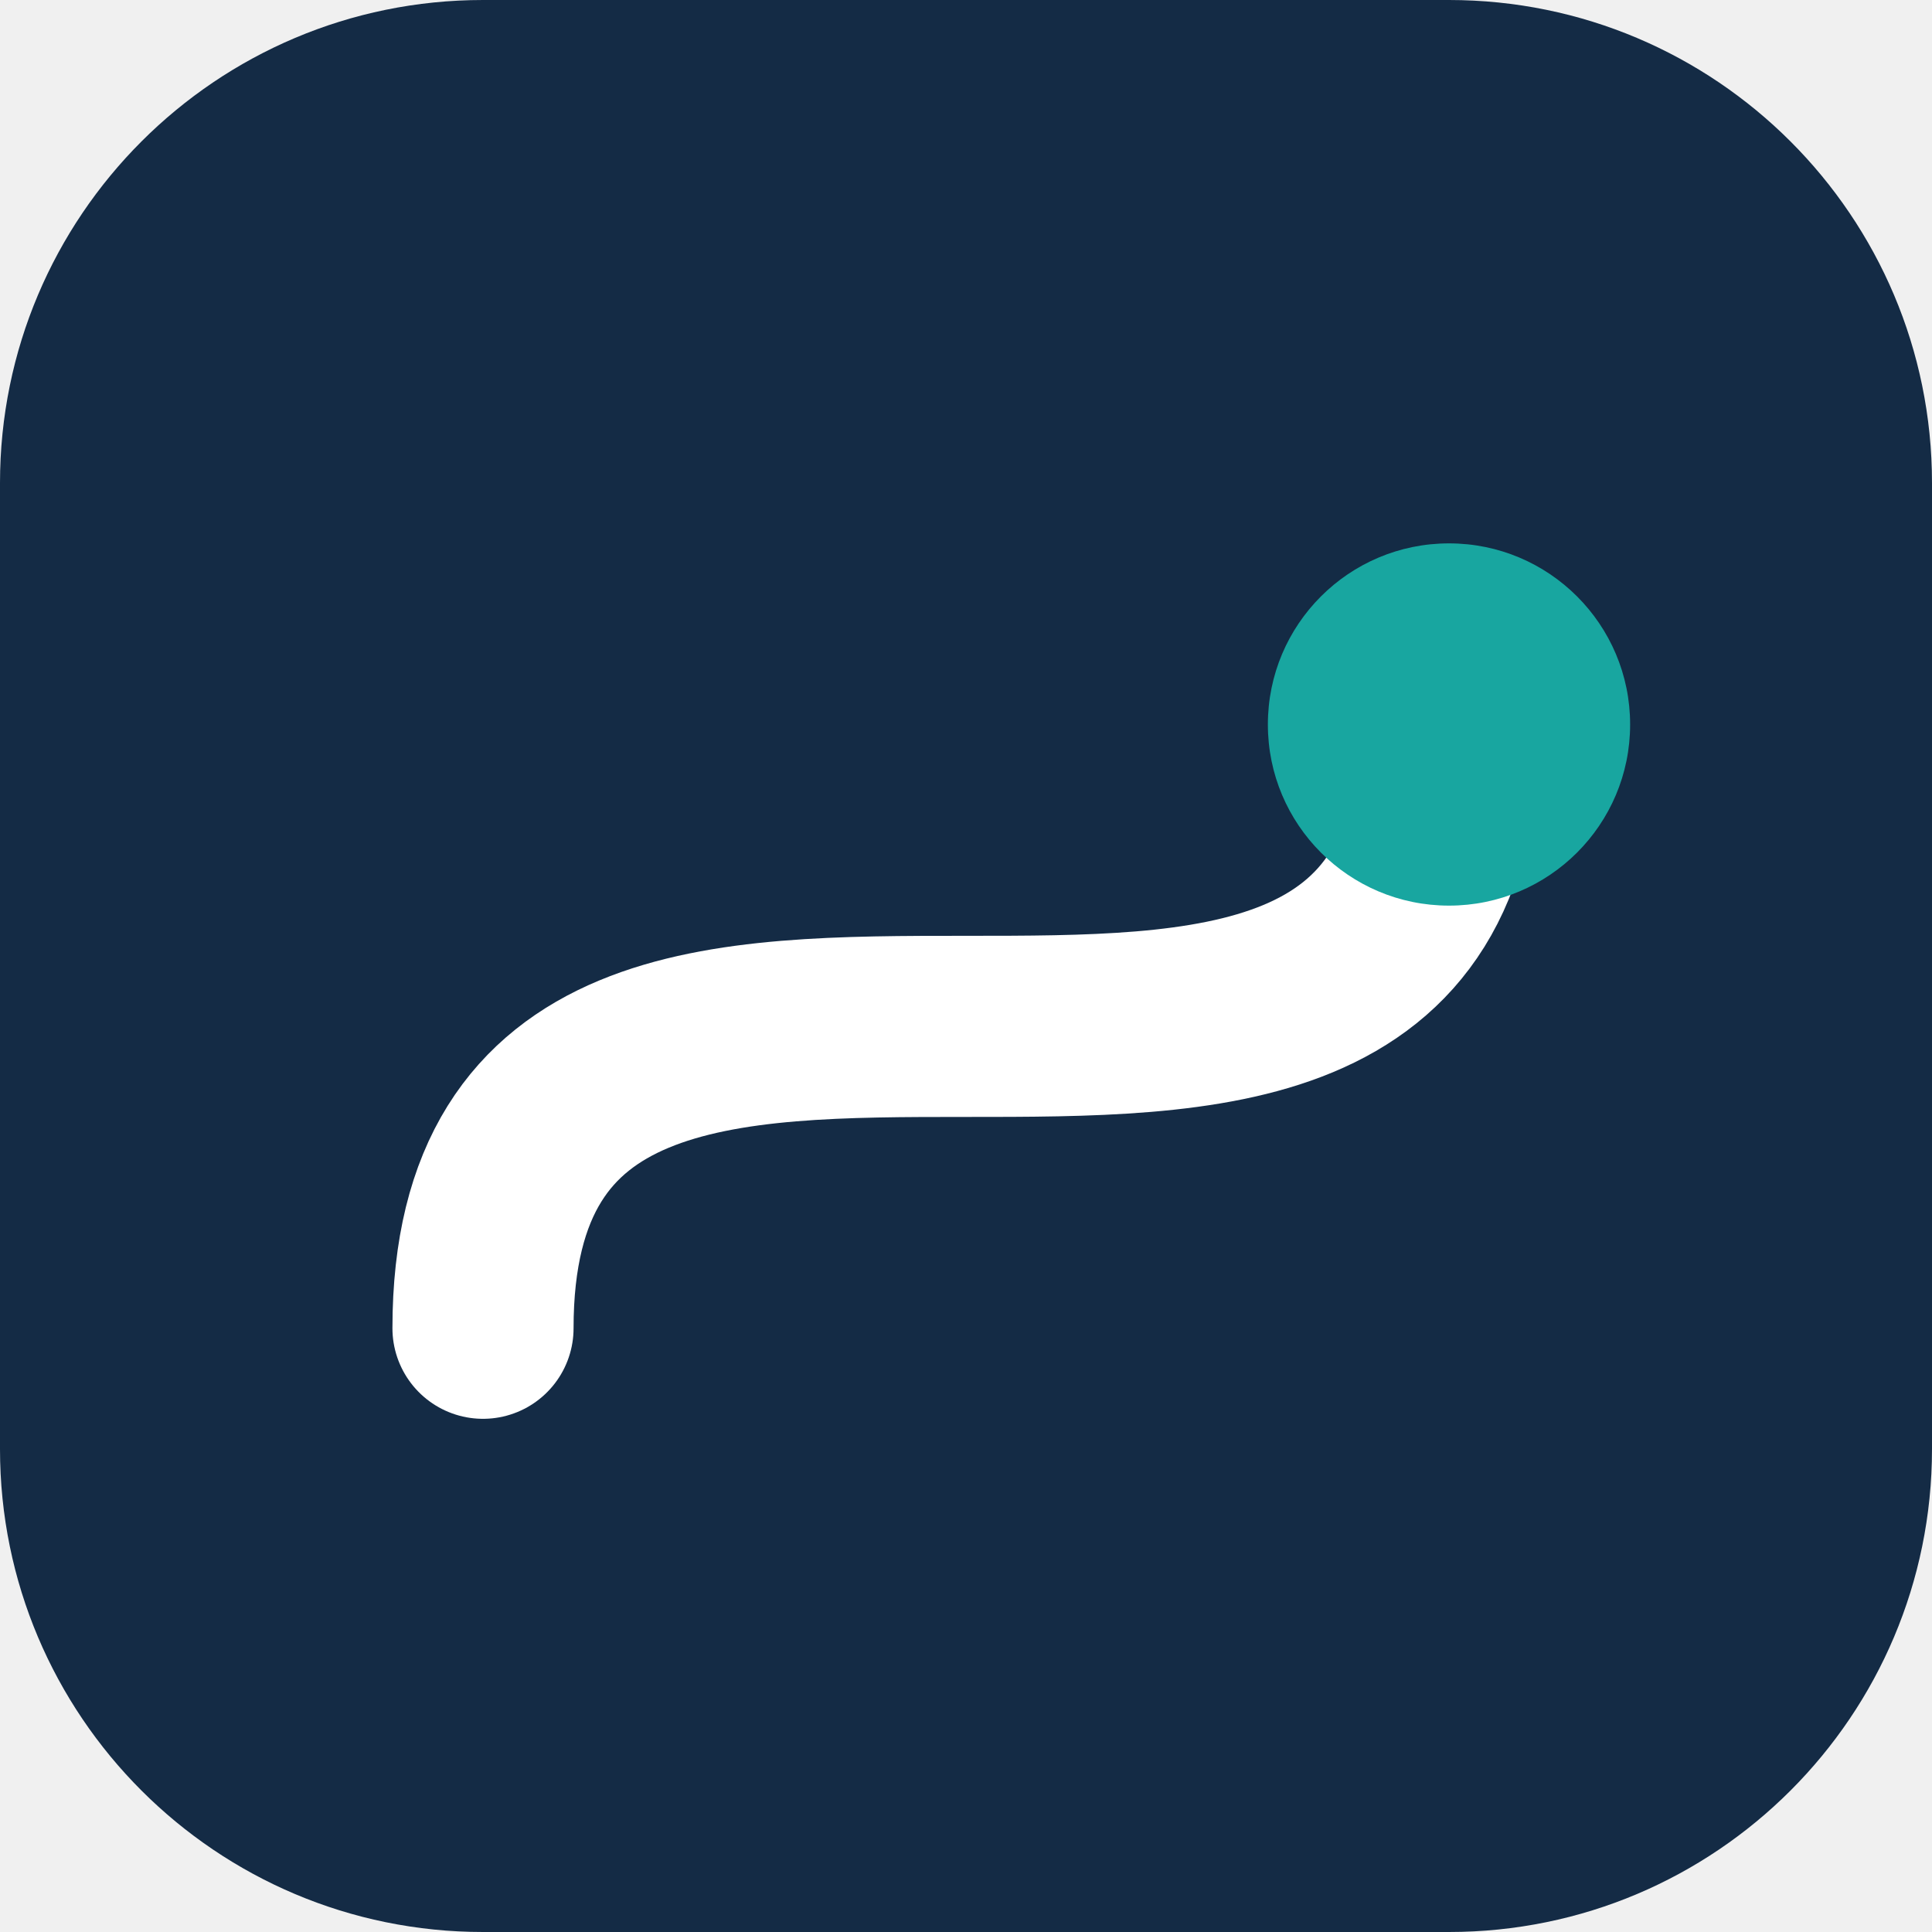
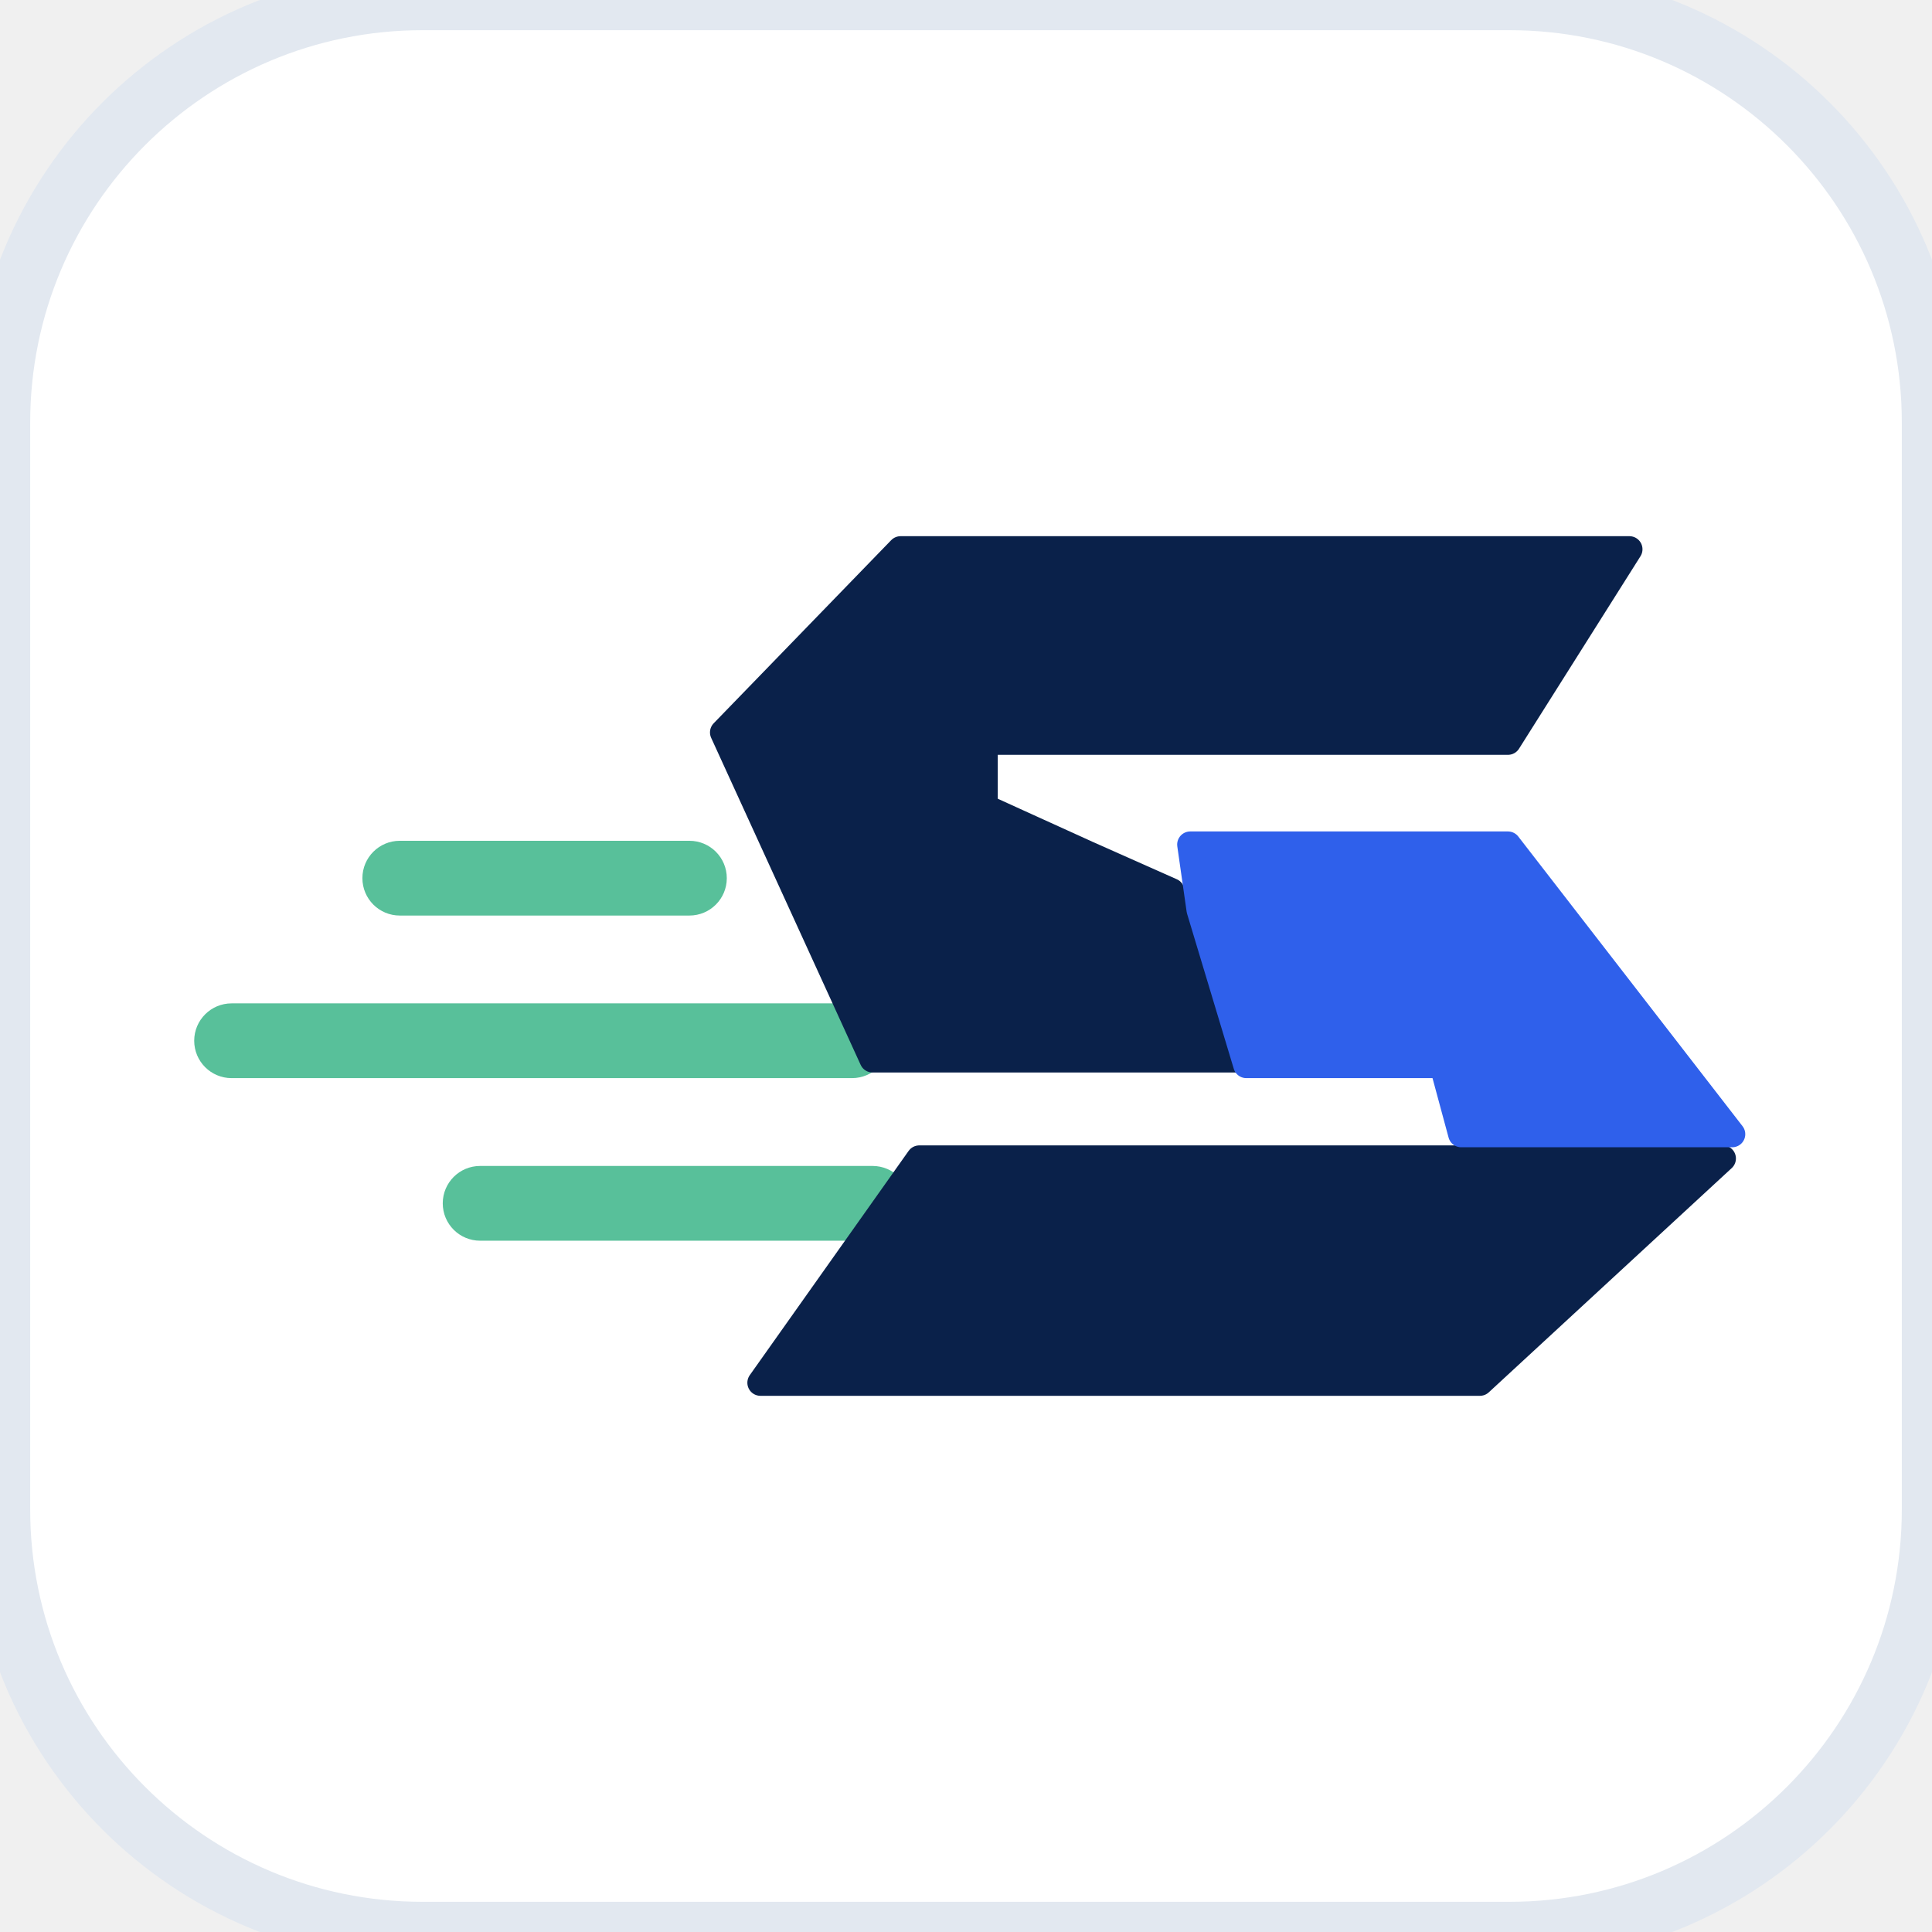
- <svg xmlns="http://www.w3.org/2000/svg" viewBox="0 0 32 32">
-   <rect width="32" height="32" rx="8" fill="#142B45" />
-   <path d="M8 22c0-5 4-5 8-5s8 0 8-5" fill="none" stroke="#fff" stroke-width="3" stroke-linecap="round" />
-   <circle cx="24" cy="12" r="3" fill="#18A6A0" />
+ <svg xmlns="http://www.w3.org/2000/svg" viewBox="0 0 64 64">
+   <rect width="64" height="64" rx="14" fill="#fff" stroke="#E2E8F0" stroke-width="2" />
+   <svg x="6" y="15" width="52" height="34" viewBox="15 30 840 470">
+     <g fill="#58C09A">
+       <rect x="112" y="198" width="195" height="40" rx="20" />
+       <rect x="22" y="285" width="372" height="40" rx="20" />
+       <rect x="155" y="372" width="250" height="40" rx="20" />
+     </g>
+     <g stroke-linejoin="round" stroke-width="14">
+       <path d="M400 42 L790 42 L725 145 L445 145 L445 180 L500 205 L545 225 L585 315 L385 315 L305 140 Z" fill="#0A214A" stroke="#0A214A" />
+       <path d="M410 368 L840 368 L710 488 L325 488 Z" fill="#0A214A" stroke="#0A214A" />
+       <path d="M555 200 L725 200 L845 355 L700 355 L690 318 L585 318 L560 235 Z" fill="#2F60EB" stroke="#2F60EB" />
+     </g>
+   </svg>
</svg>
